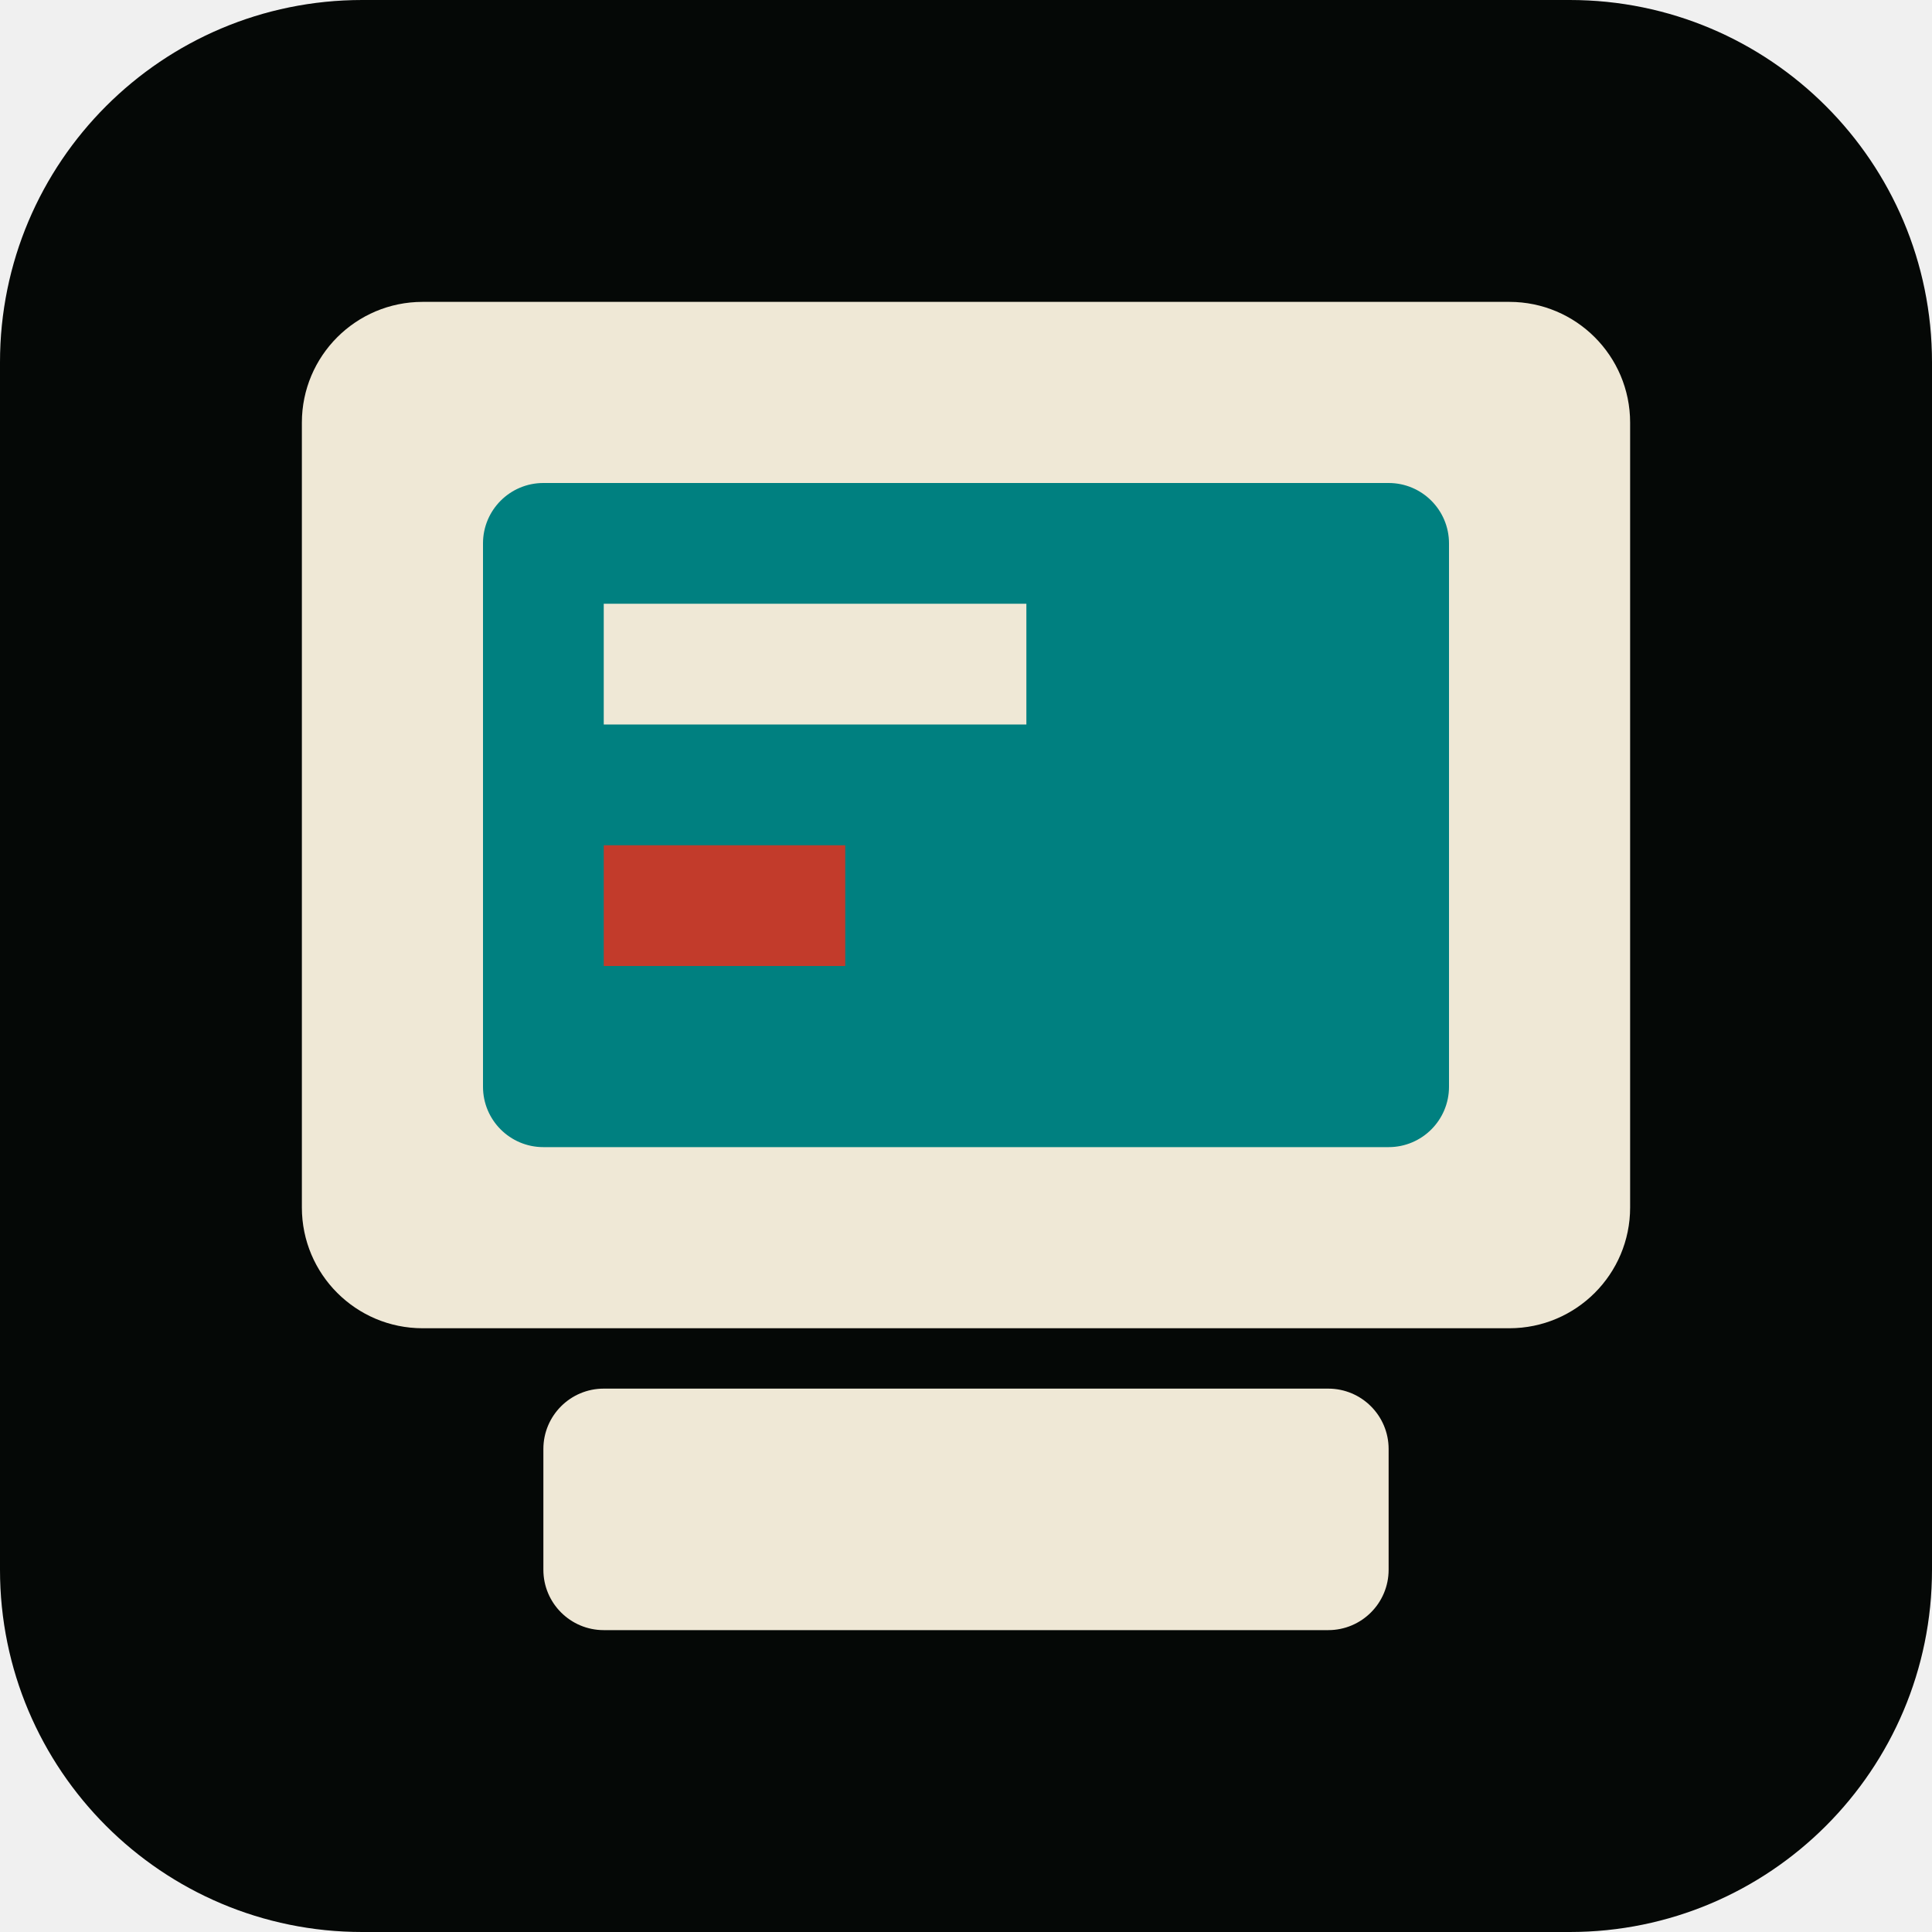
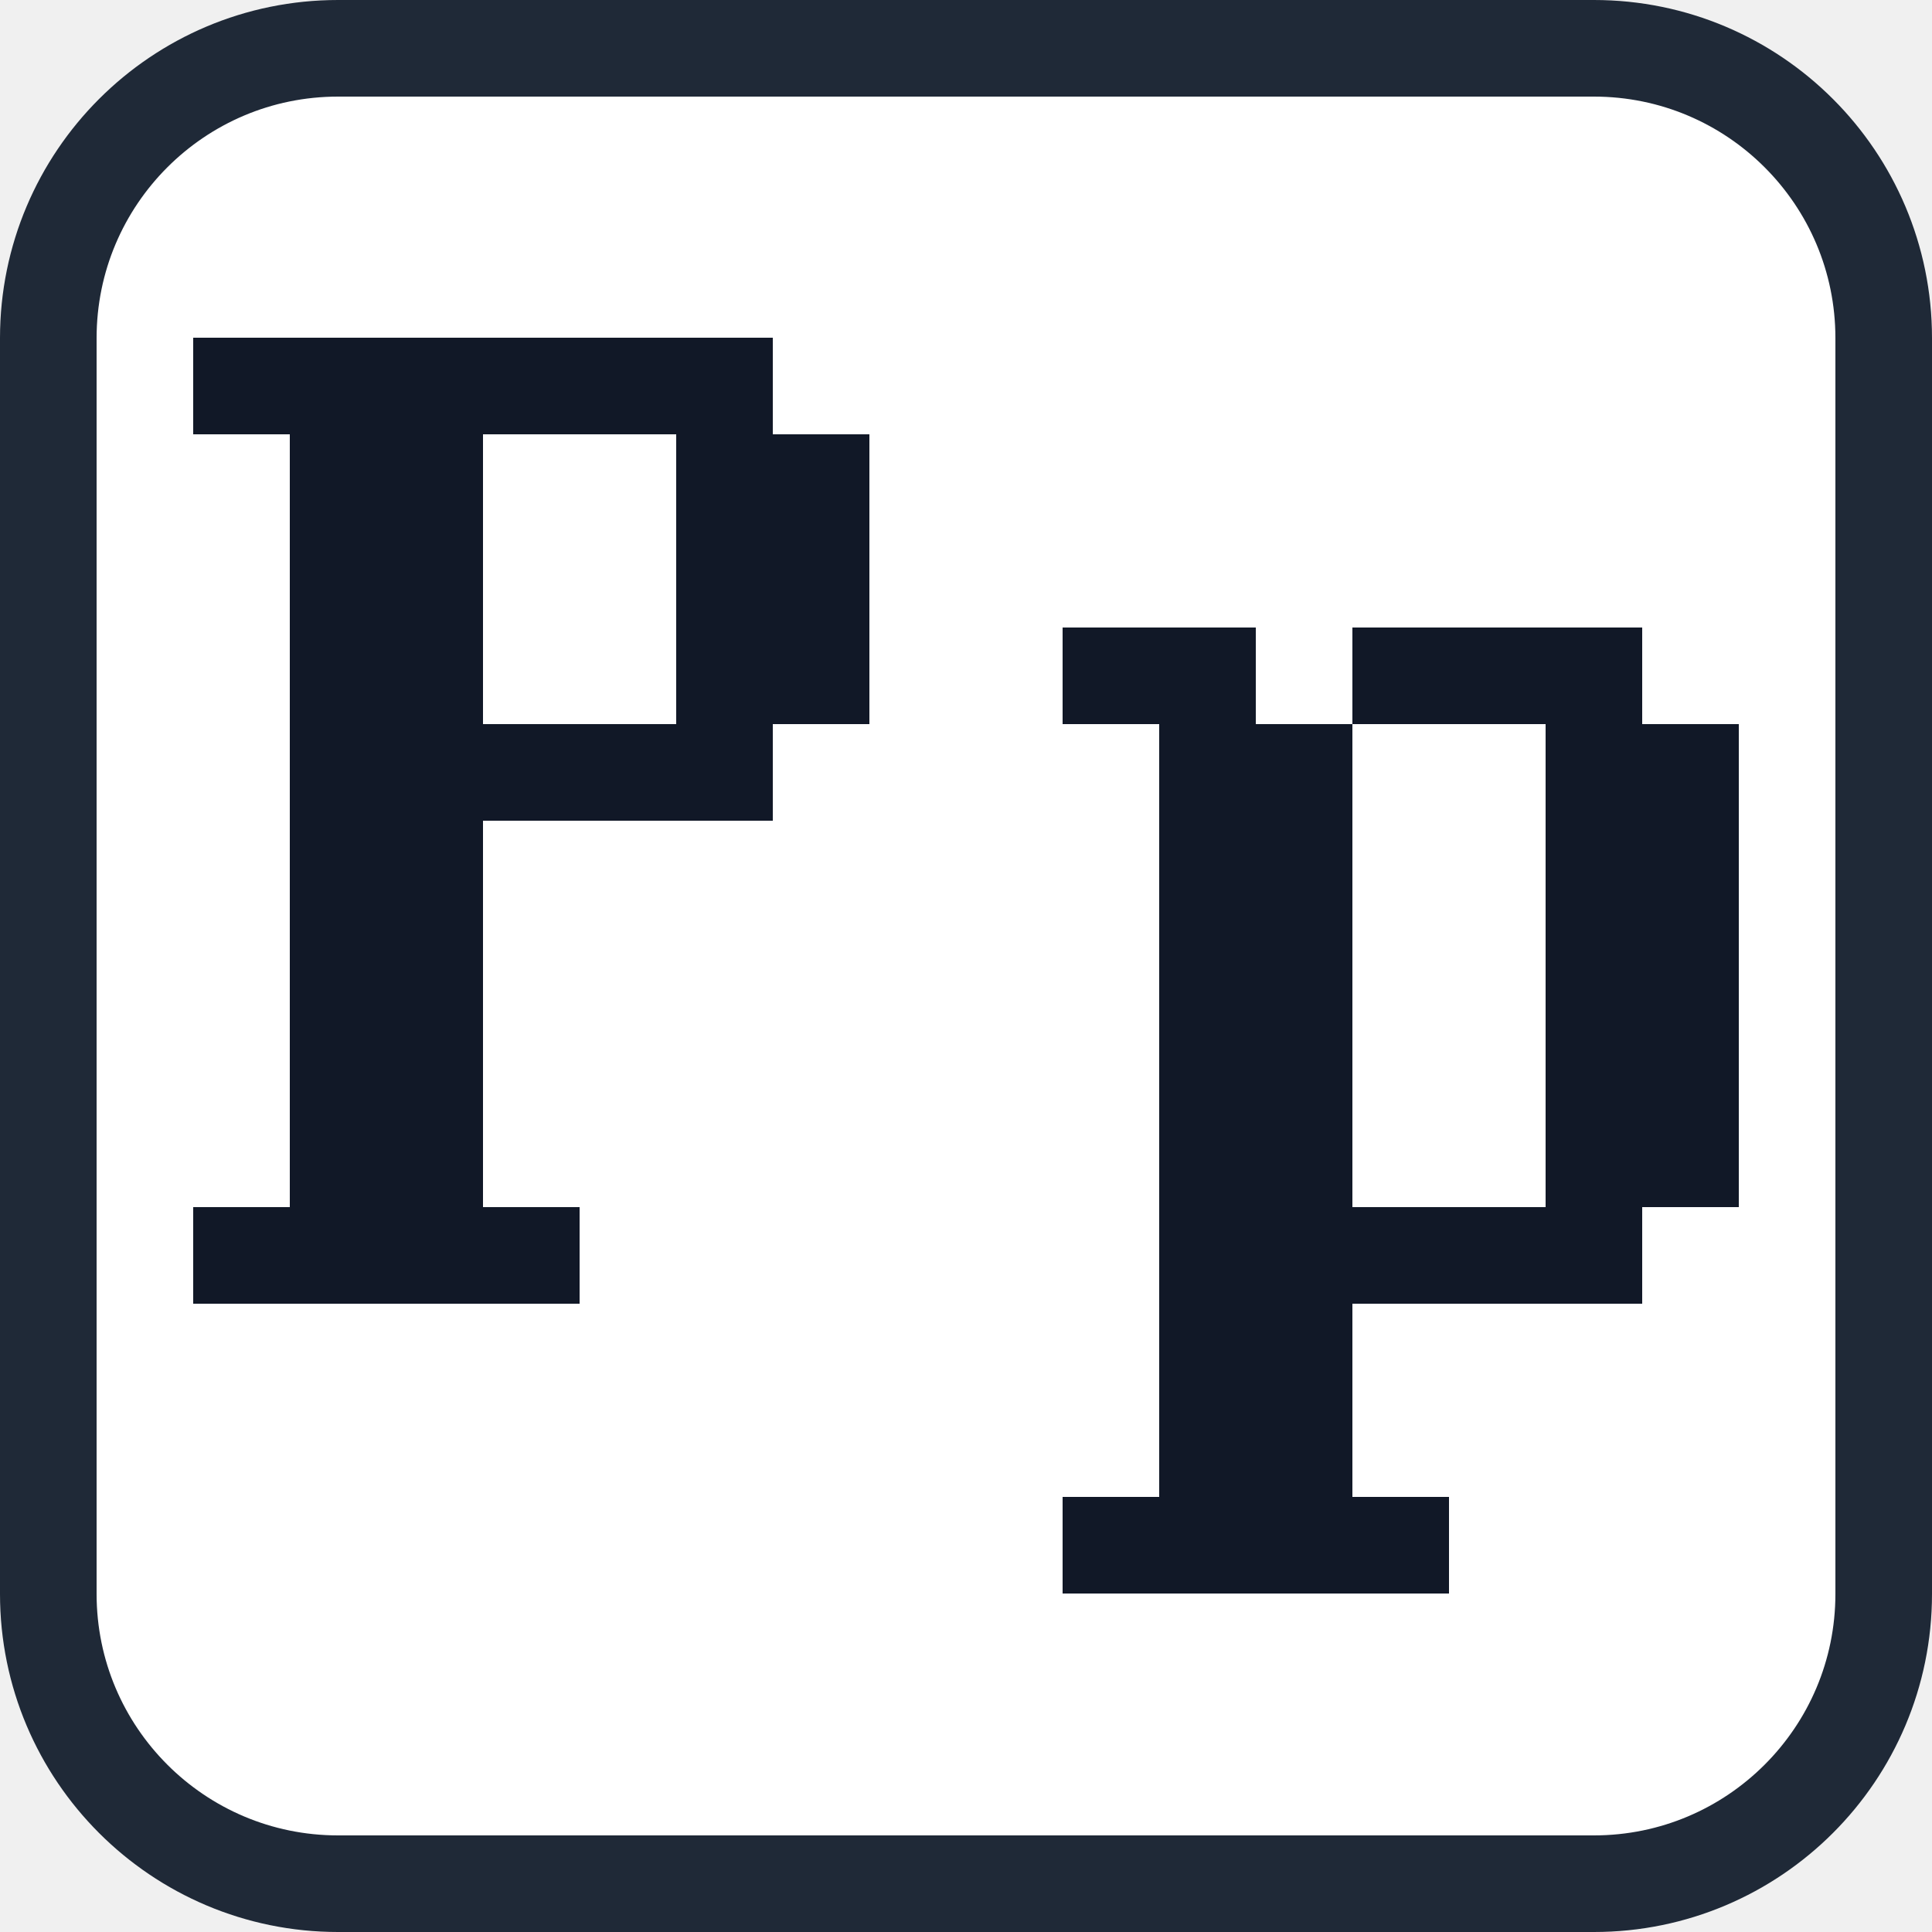
- <svg xmlns="http://www.w3.org/2000/svg" viewBox="0 0 32 32">
-   <rect width="32" height="32" rx="6" fill="#050806" />
-   <rect x="5" y="5" width="22" height="17" rx="2" fill="#efe8d6" />
-   <rect x="8" y="8" width="16" height="11" rx="1" fill="#008080" />
-   <rect x="10" y="10" width="7" height="2" fill="#efe8d6" />
-   <rect x="10" y="14" width="4" height="2" fill="#c23b2b" />
-   <rect x="9" y="23" width="14" height="4" rx="1" fill="#efe8d6" />
+ <svg xmlns="http://www.w3.org/2000/svg" viewBox="0 0 20 20" shape-rendering="crispEdges">
+   <rect x="0.5" y="0.5" width="19" height="19" rx="3" fill="#fff" stroke="#1f2937" shape-rendering="geometricPrecision" />
+   <path transform="translate(-0.5 0)" fill="#111827" d="M2.5 3.5h6v1h-6zM3.5 4.5h2v1h-2zM7.5 4.5h2v1h-2zM3.5 5.5h2v1h-2zM7.5 5.5h2v1h-2zM3.5 6.5h2v1h-2zM7.5 6.5h2v1h-2zM11.5 6.5h2v1h-2zM14.5 6.5h3v1h-3zM3.5 7.5h5v1h-5zM12.5 7.5h2v1h-2zM16.5 7.5h2v1h-2zM3.5 8.5h2v1h-2zM12.5 8.5h2v1h-2zM16.5 8.5h2v1h-2zM3.5 9.5h2v1h-2zM12.5 9.5h2v1h-2zM16.5 9.5h2v1h-2zM3.5 10.5h2v1h-2zM12.5 10.5h2v1h-2zM16.5 10.5h2v1h-2zM3.5 11.5h2v1h-2zM12.5 11.5h2v1h-2zM16.5 11.5h2v1h-2zM2.5 12.5h4v1h-4zM12.5 12.5h5v1h-5zM12.5 13.5h2v1h-2zM12.5 14.5h2v1h-2zM11.5 15.5h4v1h-4z" />
</svg>
